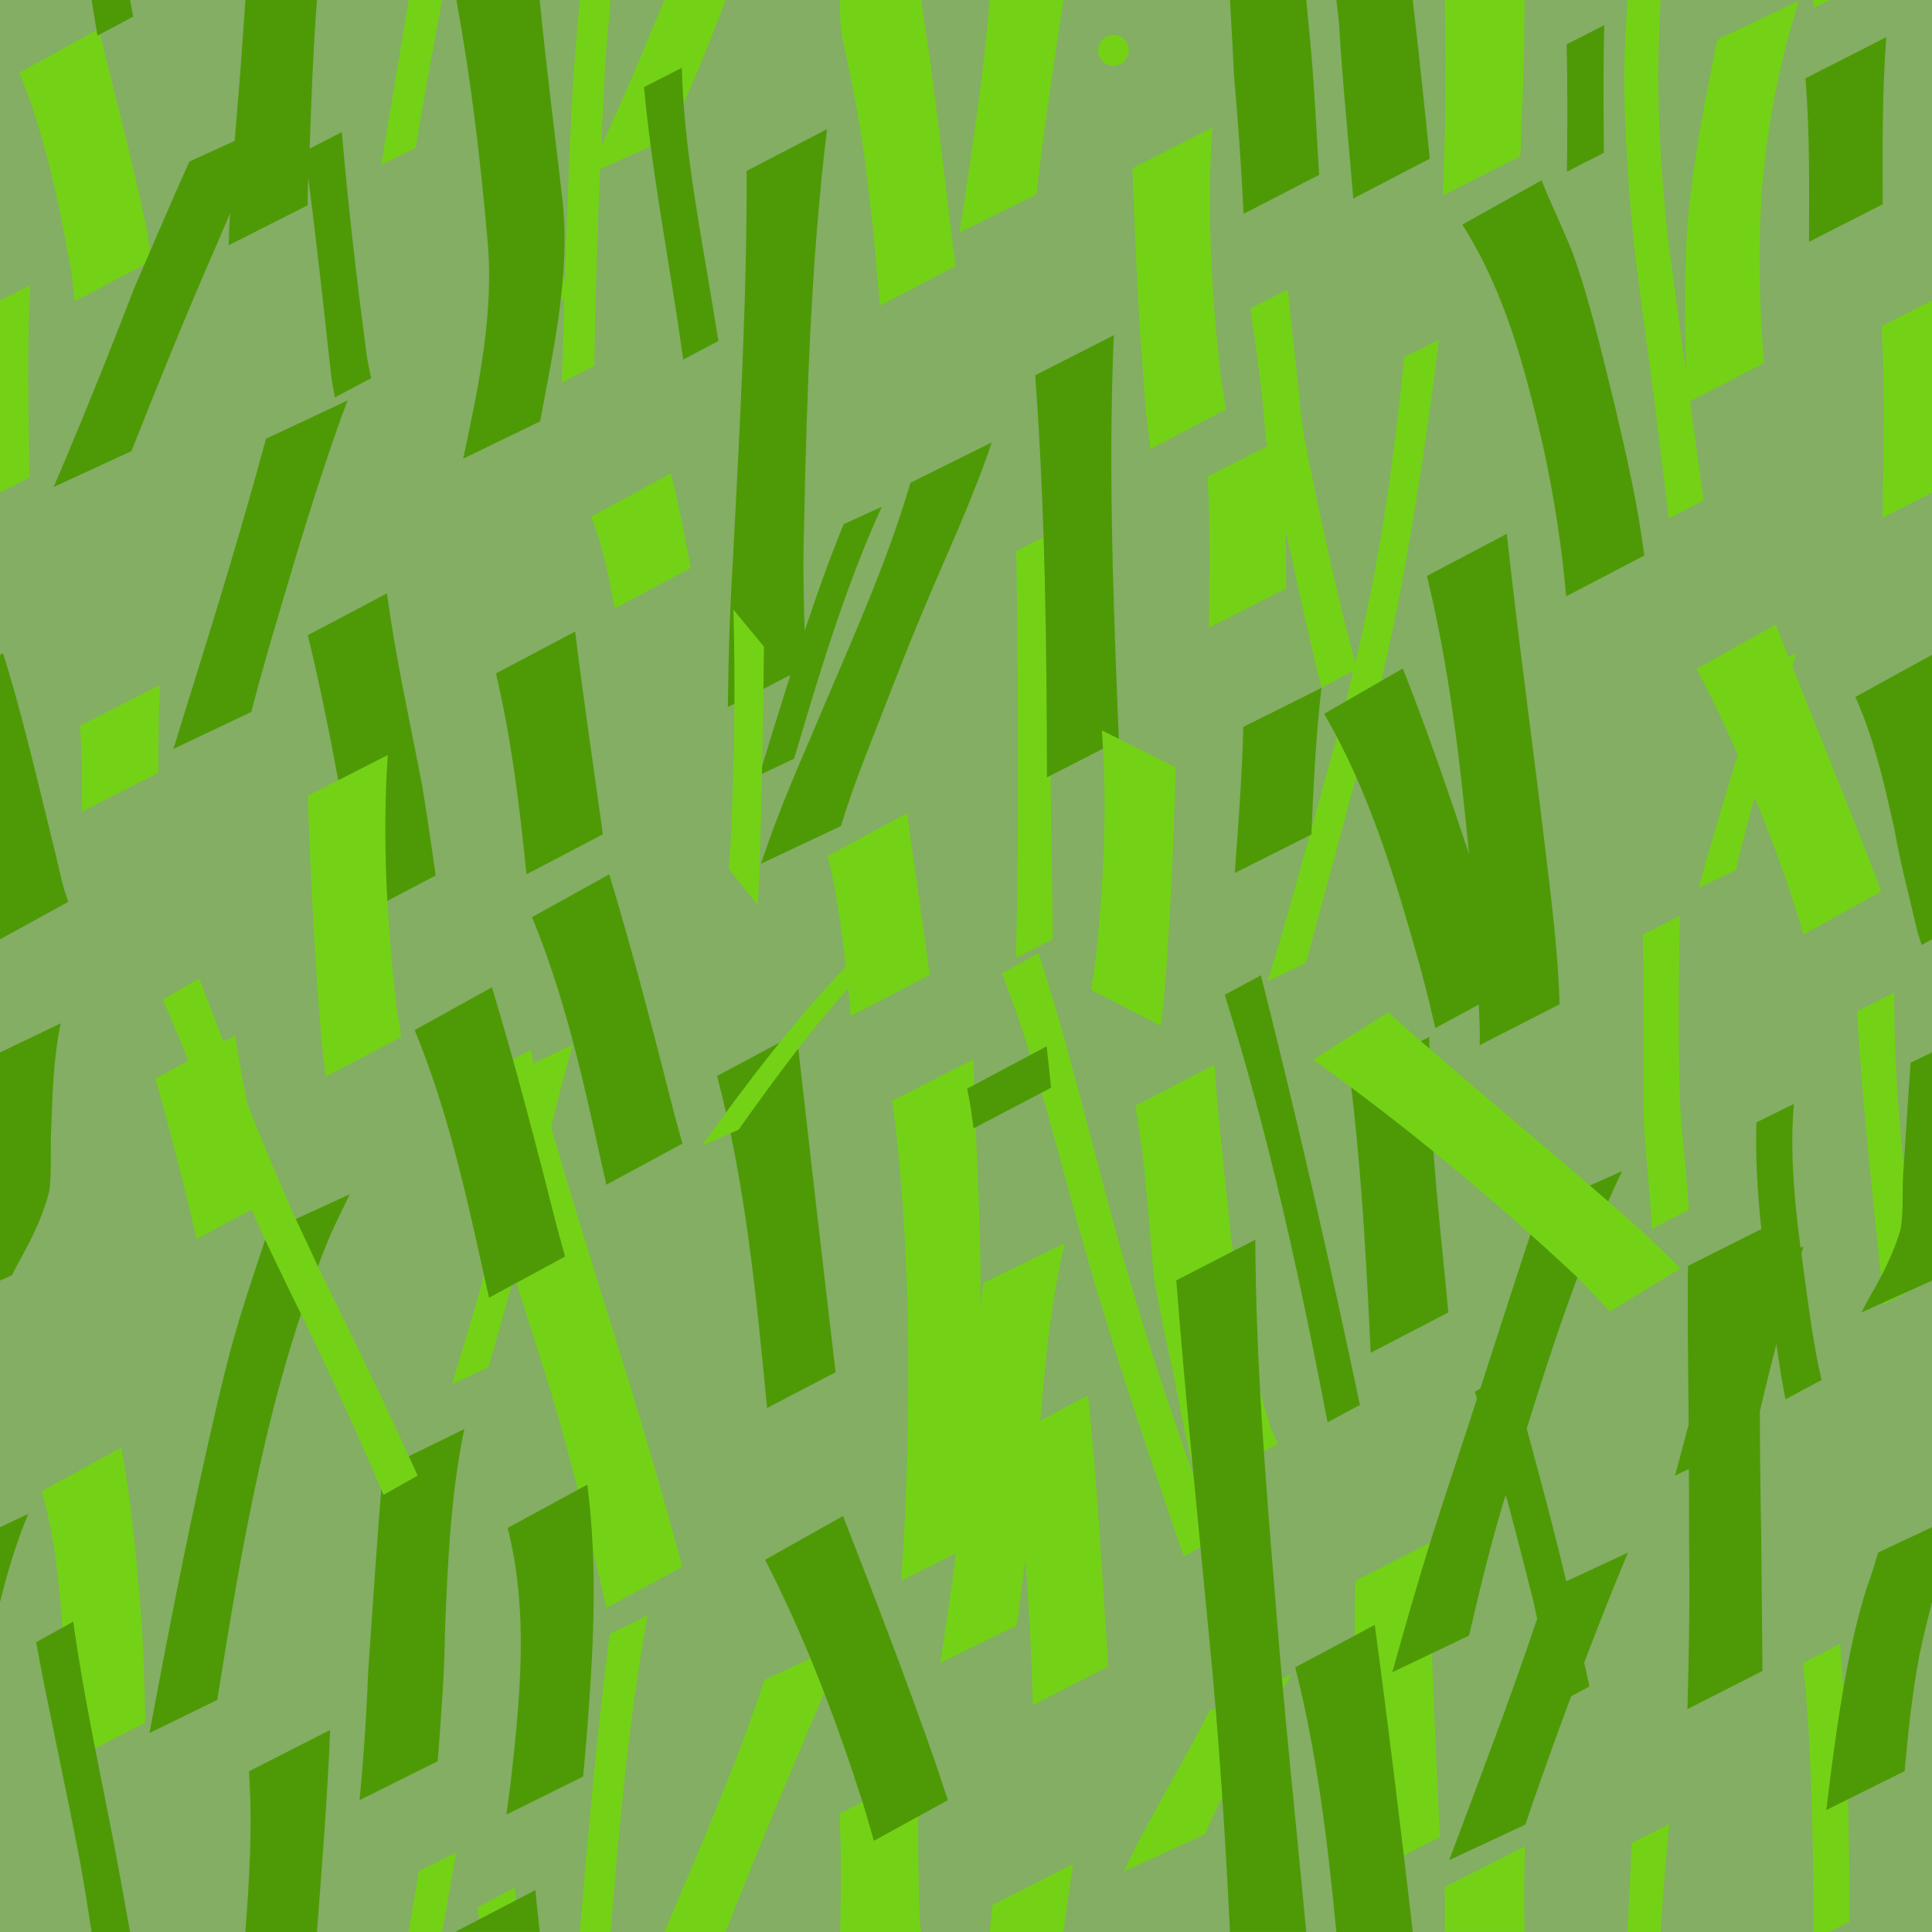
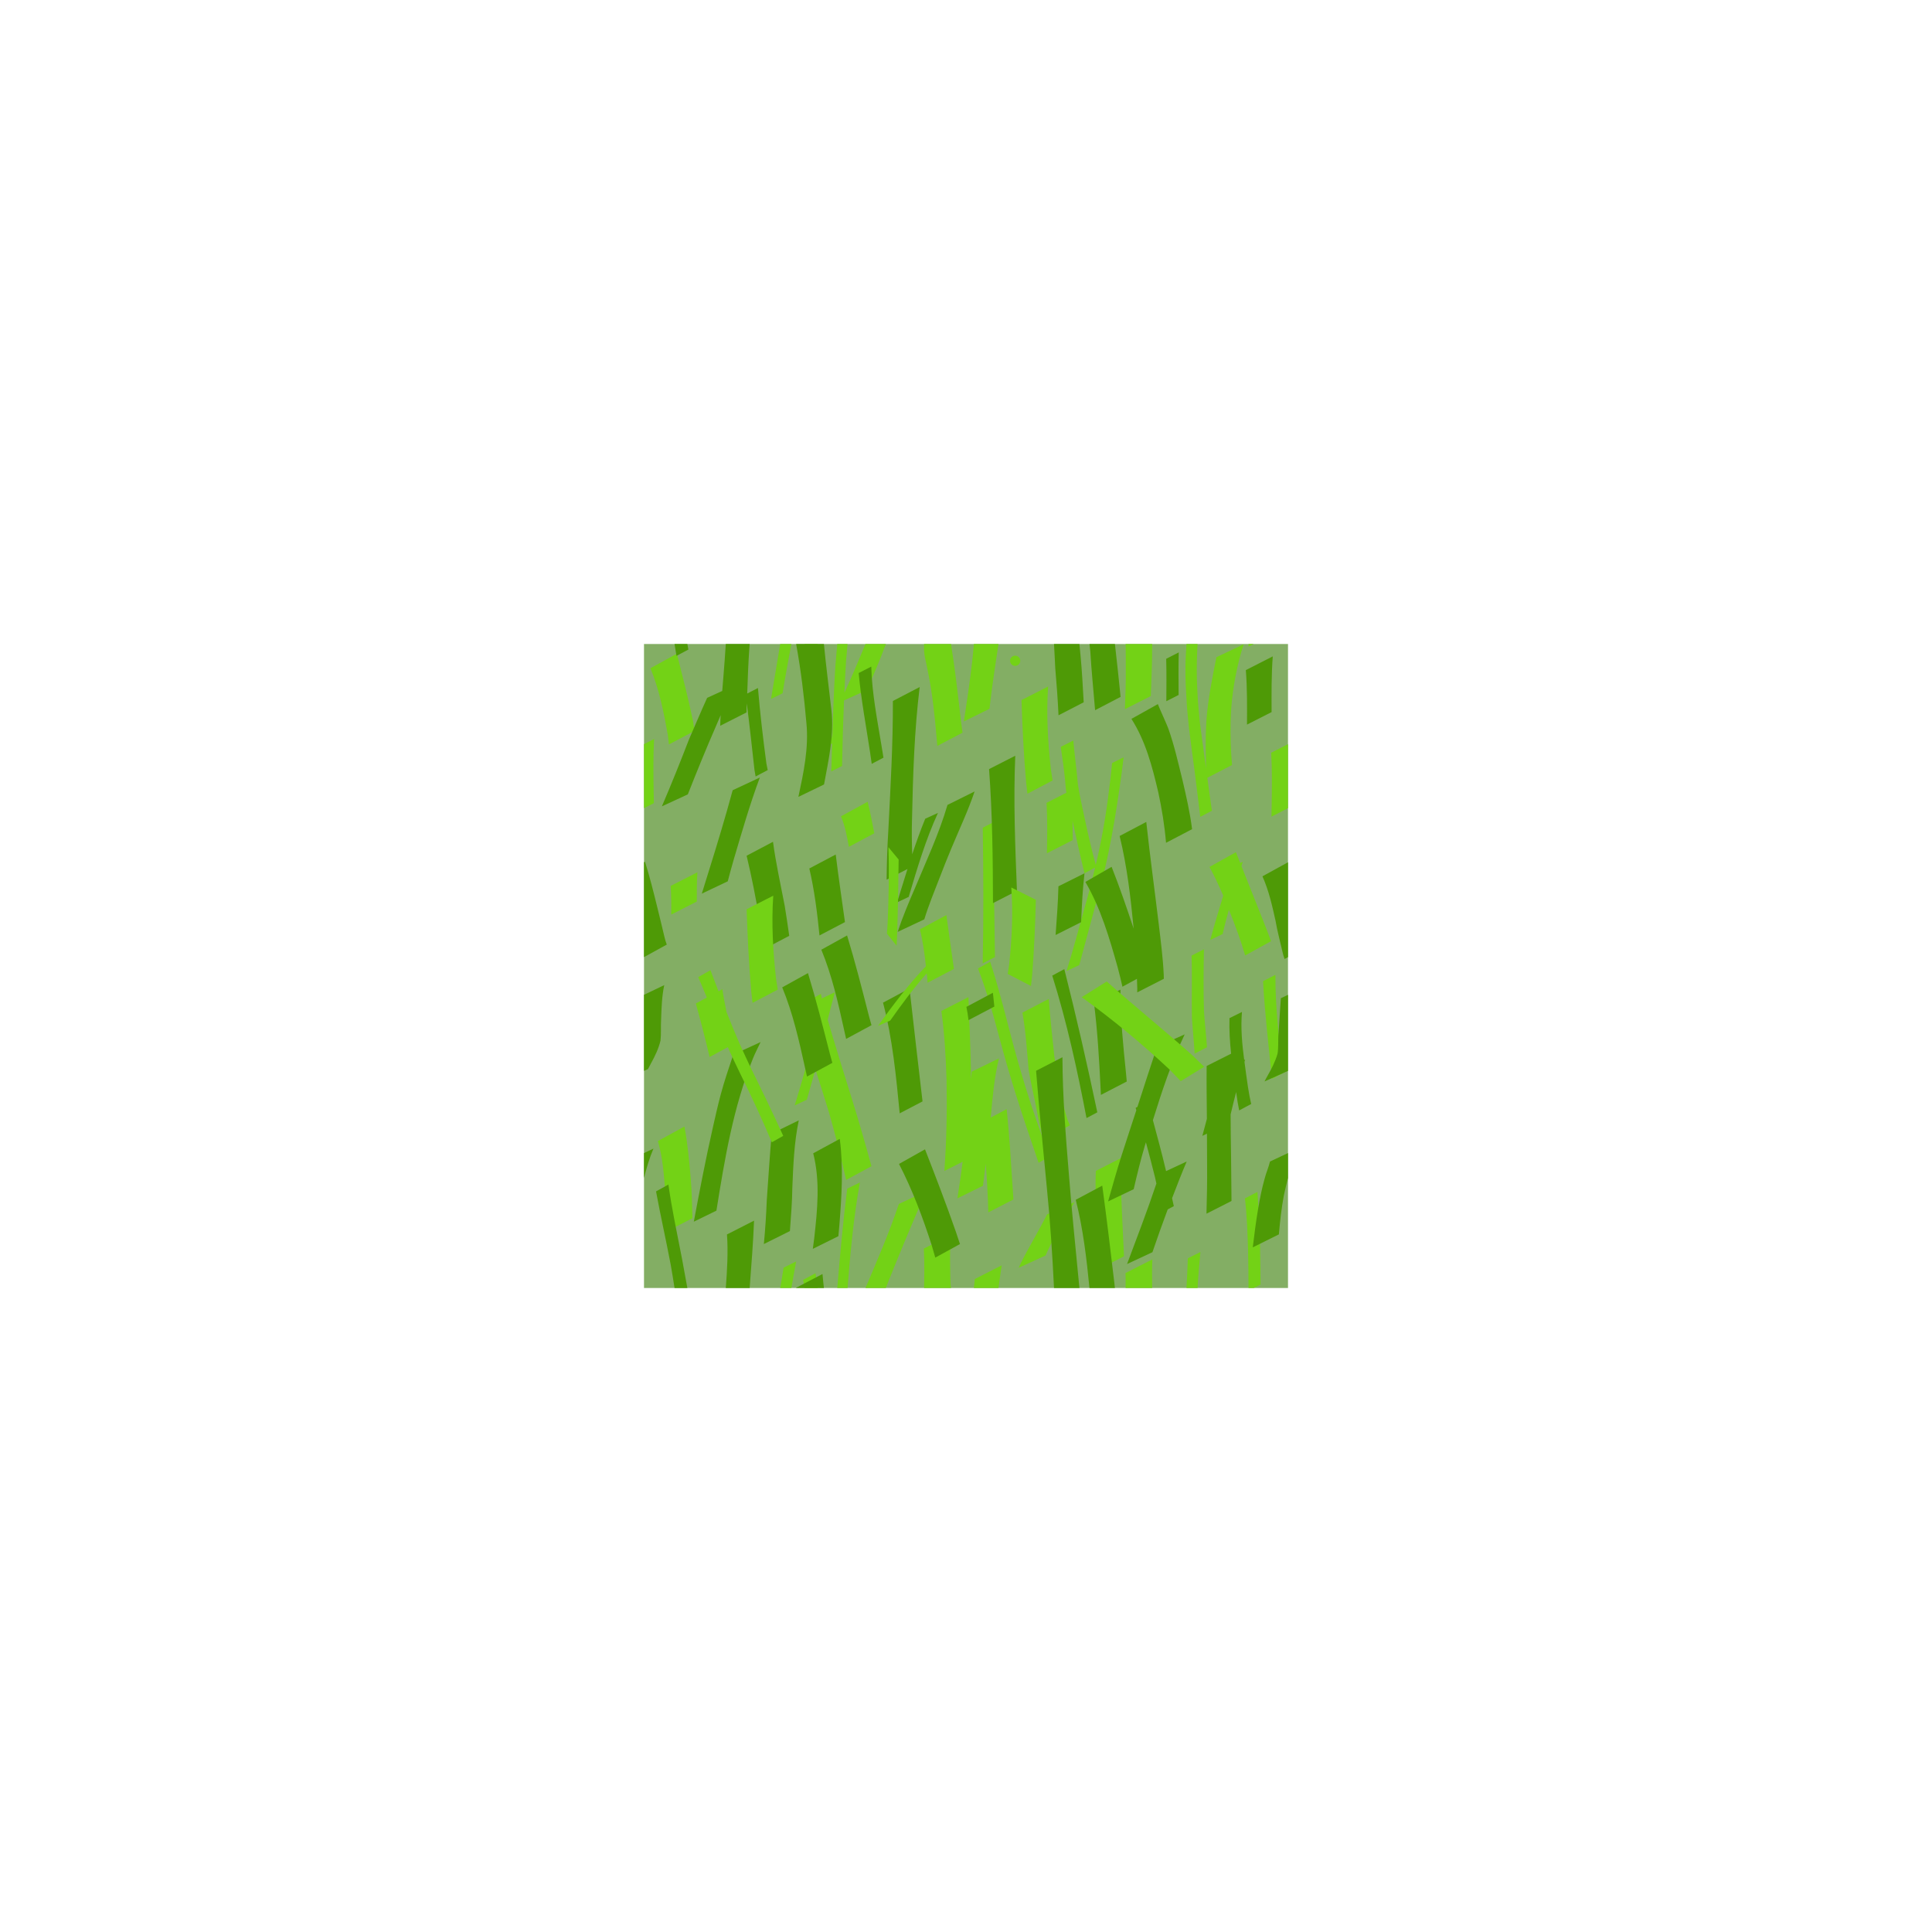
- <svg xmlns="http://www.w3.org/2000/svg" width="64" height="64" viewBox="0 0 64 64" version="1.1" id="svg8">
+ <svg xmlns="http://www.w3.org/2000/svg" width="192" height="192" viewBox="0 0 192 192" version="1.1" id="svg8">
  <defs id="defs2">
-     <linearGradient id="grassGradient" x1="0%" y1="0%" x2="0%" y2="100%">
+     <linearGradient id="grassGradient" x1="0" y1="0" x2="0" y2="1">
      <stop offset="0%" stop-color="#6fcf2d" id="stop2" />
      <stop offset="50%" stop-color="#8de24a" id="stop4" />
      <stop offset="100%" stop-color="#6fcf2d" id="stop6" />
    </linearGradient>
-     <radialGradient id="grassFade" cx="50%" cy="50%" r="75%">
+     <radialGradient id="grassFade" cx="0.5" cy="0.5" r="0.75">
      <stop offset="65%" stop-color="white" id="stop9" />
      <stop offset="100%" stop-color="black" id="stop11" />
    </radialGradient>
    <mask id="windMask">
      <rect x="0" y="0" width="67.733" height="67.733" fill="url(#grassFade)" id="rect14" />
    </mask>
  </defs>
-   <g id="layer1">
+   <g id="layer1" transform="translate(64,64)">
    <rect style="fill:#83ae64;fill-opacity:1;stroke:none;stroke-width:5" id="rect3971" width="64" height="64" x="0" y="0" />
-     <path style="fill:#73d216;stroke:none;stroke-width:5" d="M 17.043,62.531 15.812,63.189 c 0.053,0.269 0.093,0.541 0.145,0.811 h 1.299 c -0.069,-0.49 -0.15,-0.978 -0.213,-1.469 z" id="path5045" />
+     <path style="fill:#73d216;stroke:none;stroke-width:5" d="M 17.043,62.531 15.812,63.189 C 15.865,63.459 15.906,63.73 15.957,64 h 1.299 c -0.069,-0.49 -0.15,-0.978 -0.213,-1.469 z" id="path5045" />
    <path style="fill:#73d216;stroke:none;stroke-width:5" d="m 35.547,61.746 -2.674,1.363 c -0.018,0.298 -0.066,0.593 -0.09,0.891 h 2.443 c 0.112,-0.75 0.203,-1.504 0.32,-2.254 z" id="path5043" />
    <path style="fill:#73d216;stroke:none;stroke-width:5" d="m 15.119,61.361 -1.246,0.617 C 13.776,62.655 13.645,63.326 13.535,64 h 1.111 c 0.162,-0.879 0.3,-1.762 0.473,-2.639 z" id="path5041" />
    <path style="fill:#73d216;stroke:none;stroke-width:5" d="m 50.521,61.156 -2.67,1.359 c 0.025,0.494 0.004,0.99 0.01,1.484 h 2.641 c -0.008,-0.948 -0.026,-1.897 0.02,-2.844 z" id="path5039" />
    <path style="fill:#73d216;stroke:none;stroke-width:5" d="m 55.297,60.424 -1.252,0.625 C 54.017,62.033 53.966,63.016 53.91,64 h 1.102 c 0.067,-1.194 0.17,-2.387 0.285,-3.576 z" id="path5037" />
    <path style="fill:#73d216;stroke:none;stroke-width:5" d="m 30.465,58.73 -2.656,1.354 c 0.069,1.304 0.05,2.611 0.025,3.916 h 2.684 c -0.01,-0.087 -0.028,-0.158 -0.037,-0.252 -0.02,-0.194 -0.022,-0.389 -0.033,-0.584 -0.03,-1.478 -0.059,-2.957 0.018,-4.434 z" id="path5035" />
    <path style="fill:#73d216;stroke:none;stroke-width:5" d="m 42.785,55.465 -2.727,1.215 c -0.824,1.637 -1.781,3.2 -2.605,4.838 -0.074,0.158 -0.149,0.317 -0.223,0.475 l 2.684,-1.227 c 0.066,-0.151 0.133,-0.302 0.199,-0.453 0.793,-1.668 1.709,-3.272 2.672,-4.848 z" id="path5033" />
    <path style="fill:#73d216;stroke:none;stroke-width:5" d="m 60.961,54.451 -1.242,0.645 c 0.205,1.724 0.26,3.462 0.311,5.195 0.035,1.236 0.042,2.473 0.047,3.709 h 0.52 l 0.672,-0.344 c -0.011,-1.325 -0.018,-2.65 -0.049,-3.975 -0.057,-1.744 -0.134,-3.489 -0.258,-5.23 z" id="path5031" />
    <path style="fill:#73d216;stroke:none;stroke-width:5" d="m 28.027,54.391 -2.701,1.258 C 24.378,58.492 23.178,61.242 22.01,64 h 2.027 c 0.089,-0.239 0.189,-0.473 0.275,-0.713 1.19,-2.985 2.445,-5.945 3.715,-8.896 z" id="path5029" />
    <path style="fill:#73d216;stroke:none;stroke-width:5" d="m 21.455,53.514 -1.26,0.613 C 19.779,57.409 19.484,60.704 19.205,64 h 1.023 c 0.282,-3.51 0.598,-7.021 1.227,-10.486 z" id="path5027" />
    <path style="fill:#73d216;stroke:none;stroke-width:5" d="m 47.584,50.996 -2.682,1.367 c -0.109,2.222 0.128,4.444 0.24,6.662 0.083,2.113 0.048,1.083 0.104,3.086 l 2.455,-1.262 c -0.098,-1.986 -0.05,-0.963 -0.143,-3.068 -0.089,-2.257 -0.264,-4.536 0.025,-6.785 z" id="path5025" />
    <path style="fill:#73d216;stroke:none;stroke-width:5" d="m 4.018,47.953 -2.639,1.443 c 0.482,1.643 0.608,3.364 0.729,5.064 0.08,1.309 0.108,2.62 0.109,3.932 L 4.814,57.066 C 4.782,55.758 4.757,54.449 4.645,53.145 4.499,51.408 4.342,49.667 4.018,47.953 Z" id="path5023" />
    <path style="fill:#73d216;stroke:none;stroke-width:5" d="m 40.227,35.27 -2.619,1.363 c 0.338,1.895 0.446,3.817 0.621,5.73 0.069,0.366 0.134,0.734 0.207,1.1 1.002,4.983 -0.465,-2.461 0.52,2.498 0.185,0.93 0.353,1.851 0.604,2.766 0.067,0.179 0.134,0.356 0.201,0.535 l 2.566,-1.434 c -0.073,-0.165 -0.146,-0.331 -0.219,-0.496 C 41.441,45.292 41.104,43.148 40.785,41.031 40.595,39.111 40.36,37.194 40.227,35.27 Z" id="path5021" />
    <path style="fill:#73d216;stroke:none;stroke-width:5" d="m 32.242,35.094 -2.689,1.371 c 0.317,2.29 0.444,4.603 0.516,6.912 0.054,2.996 -0.002,6 -0.219,8.99 l 1.816,-0.916 c -0.151,1.216 -0.33,2.428 -0.521,3.639 l 2.541,-1.25 c 0.094,-0.73 0.185,-1.461 0.277,-2.191 0.1,1.205 0.16,2.414 0.215,3.619 l 0.037,1.219 2.498,-1.287 C 36.687,54.8 36.661,54.4 36.635,54 36.466,51.406 36.311,48.808 36.043,46.223 l -1.584,0.838 c 0.174,-1.971 0.347,-3.953 0.816,-5.881 l -2.701,1.318 c -0.025,0.255 -0.066,0.508 -0.1,0.762 4.9e-4,-0.374 0.01,-0.747 0.01,-1.121 -0.036,-2.351 -0.171,-4.696 -0.242,-7.045 z" id="path5019" />
    <path style="fill:#73d216;stroke:none;stroke-width:5" d="m 18.973,34.604 -1.258,0.6 c -0.007,0.029 -0.014,0.059 -0.021,0.088 -0.038,-0.173 -0.078,-0.346 -0.117,-0.52 l -2.586,1.412 c 0.495,1.429 0.977,2.862 1.453,4.297 -0.177,0.733 -0.342,1.468 -0.529,2.199 -0.3,1.063 -0.623,2.12 -0.941,3.178 l 1.211,-0.574 c 0.283,-1 0.572,-2 0.848,-3.002 0.458,1.413 0.913,2.826 1.342,4.248 0.644,2.226 1.197,4.474 1.711,6.732 l 2.521,-1.363 c -0.608,-2.22 -1.243,-4.433 -1.928,-6.631 -0.643,-2.057 -1.284,-4.115 -1.908,-6.178 -0.121,-0.398 -0.316,-1.085 -0.514,-1.752 0.229,-0.915 0.455,-1.829 0.717,-2.734 z" id="path5017" />
    <path style="fill:#73d216;stroke:none;stroke-width:5" d="m 62.75,32.879 -1.23,0.627 c 0.176,3.244 0.566,6.472 0.881,9.705 l 1.082,-0.564 C 63.138,39.401 62.728,36.147 62.75,32.879 Z" id="path5013" />
    <path style="fill:#73d216;stroke:none;stroke-width:5" d="m 34.402,31.574 -1.211,0.67 c 1.21,3.108 1.949,6.372 2.871,9.57 0.263,0.913 0.546,1.819 0.82,2.729 0.738,2.351 1.531,4.684 2.332,7.014 l 1.076,-0.596 c -0.839,-2.31 -1.668,-4.623 -2.391,-6.973 -0.268,-0.911 -0.55,-1.82 -0.807,-2.734 -0.906,-3.224 -1.644,-6.496 -2.691,-9.68 z" id="path5009" />
    <path style="fill:#73d216;stroke:none;stroke-width:5" d="m 55.646,30.338 -1.232,0.629 c 0.073,2.058 -0.005,4.116 0.037,6.174 0.074,1.19 0.204,2.376 0.271,3.566 l 1.227,-0.633 c -0.081,-1.184 -0.219,-2.364 -0.297,-3.549 -0.068,-2.061 -0.043,-4.126 -0.006,-6.188 z" id="path5007" />
    <path style="fill:#4e9a06;stroke:none;stroke-width:5" d="m 26.387,34.234 -2.633,1.408 c 0.948,3.596 1.3,7.31 1.656,11 l 2.27,-1.186 c -0.442,-3.74 -0.87,-7.481 -1.293,-11.223 z" id="path4935" />
    <path style="fill:#73d216;stroke:none;stroke-width:5" d="m 30.051,26.941 -2.635,1.414 c 0.304,1.204 0.467,2.436 0.6,3.67 -1.751,1.837 -3.284,3.87 -4.766,5.926 l 1.217,-0.527 c 1.139,-1.612 2.316,-3.207 3.627,-4.686 0.014,0.145 0.035,0.29 0.049,0.436 0.013,0.162 0.025,0.326 0.037,0.488 l 2.619,-1.369 -0.064,-0.477 c -0.224,-1.625 -0.47,-3.248 -0.684,-4.875 z" id="path5005" />
    <path style="fill:#73d216;stroke:none;stroke-width:5" d="m 5.307,22.689 -2.656,1.352 c 0.068,0.947 0.06,1.897 0.061,2.846 l 2.535,-1.291 c 5.299e-4,-0.969 -0.006,-1.938 0.061,-2.906 z" id="path5003" />
    <path style="fill:#73d216;stroke:none;stroke-width:5" d="m 58.824,20.689 -2.625,1.467 c 0.501,0.927 0.947,1.88 1.365,2.846 -0.44,1.468 -0.894,2.932 -1.291,4.412 l 1.236,-0.596 c 0.177,-0.813 0.401,-1.613 0.617,-2.416 0.318,0.804 0.639,1.606 0.926,2.422 0.251,0.702 0.478,1.414 0.691,2.129 l 2.574,-1.42 C 62.061,28.837 61.794,28.146 61.518,27.457 60.814,25.658 60.082,23.871 59.375,22.074 c 0.044,-0.144 0.087,-0.288 0.131,-0.432 l -0.254,0.121 c -0.14,-0.359 -0.292,-0.713 -0.428,-1.074 z" id="path5001" />
    <path style="fill:#73d216;stroke:none;stroke-width:5" d="m 34.707,17.721 -1.041,0.531 c 0.065,4.494 0.092,8.989 -0.008,13.482 l 1.219,-0.621 c -0.061,-4.464 -0.136,-8.928 -0.17,-13.393 z" id="path4999" />
    <path style="fill:#73d216;stroke:none;stroke-width:5" d="m 22.227,15.678 -2.652,1.445 c 0.412,0.967 0.592,2.009 0.787,3.035 L 22.885,18.812 c -0.202,-1.049 -0.396,-2.099 -0.658,-3.135 z" id="path4997" />
    <path style="fill:#73d216;stroke:none;stroke-width:5" d="m 64,9.953 -1.67,0.85 c 0.097,1.724 0.074,3.452 0.047,5.178 -0.017,0.814 -0.01,0.422 -0.021,1.174 L 64,16.316 Z" id="path4995" />
    <path style="fill:#73d216;stroke:none;stroke-width:5" d="m 42.666,9.586 -1.252,0.637 c 0.176,1.126 0.327,2.255 0.441,3.389 0.033,0.325 0.042,0.654 0.09,0.977 0.009,0.063 0.026,0.125 0.037,0.188 l -1.977,1.008 c 0.095,1.668 0.066,3.341 0.039,5.01 l 2.564,-1.307 c -0.011,-0.635 -0.016,-1.271 -0.02,-1.906 0.388,1.737 0.754,3.479 1.188,5.205 l 1.055,-0.57 c -0.305,1.287 -0.635,2.57 -1.002,3.842 -0.599,2.152 -1.169,4.312 -1.84,6.443 l 1.268,-0.594 c 0.579,-2.133 1.153,-4.267 1.729,-6.4 1.202,-4.156 1.899,-8.423 2.486,-12.701 0.064,-0.516 0.129,-1.031 0.193,-1.547 l -1.146,0.568 -0.162,1.529 c -0.201,1.617 -0.295,2.479 -0.564,4.129 -0.246,1.502 -0.549,2.993 -0.895,4.475 -0.611,-2.243 -1.091,-4.519 -1.561,-6.795 -0.07,-0.398 -0.155,-0.793 -0.211,-1.193 -0.045,-0.323 -0.063,-0.65 -0.096,-0.975 -0.116,-1.138 -0.268,-2.271 -0.365,-3.41 z" id="path4993" />
    <path style="fill:#73d216;stroke:none;stroke-width:5" d="M 1.004,9.441 0,9.953 v 6.363 l 0.98,-0.5 c -0.011,-0.739 -0.004,-0.355 -0.021,-1.152 -0.028,-1.741 -0.05,-3.483 0.045,-5.223 z" id="path4991" />
    <path style="fill:#73d216;stroke:none;stroke-width:5" d="m 40.16,4.225 -2.646,1.348 c 0.091,2.732 0.224,5.462 0.461,8.186 l 0.129,1.119 2.504,-1.318 C 40.551,13.197 40.494,12.835 40.438,12.473 40.134,9.734 39.973,6.978 40.16,4.225 Z" id="path4989" />
    <path style="fill:#73d216;stroke:none;stroke-width:5" d="M 36.885,1.158 A 0.508,0.508 0 0 0 36.377,1.666 0.508,0.508 0 0 0 36.885,2.174 0.508,0.508 0 0 0 37.393,1.666 0.508,0.508 0 0 0 36.885,1.158 Z" id="path4987" />
    <path style="fill:#73d216;stroke:none;stroke-width:5" d="M 3.268,0.961 0.641,2.408 c 0.87,2.118 1.327,4.386 1.727,6.633 0.036,0.312 0.073,0.625 0.109,0.938 L 5.01,8.646 C 4.967,8.331 4.924,8.015 4.881,7.699 4.412,5.438 3.827,3.201 3.268,0.961 Z" id="path4985" />
    <path style="fill:#73d216;stroke:none;stroke-width:5" d="m 60.076,0 c 3.32e-4,0.088 0.004,0.176 0.004,0.264 L 60.596,0 Z" id="path4983" />
    <path style="fill:#73d216;stroke:none;stroke-width:5" d="m 53.91,0 c -0.042,0.738 -0.093,1.475 -0.102,2.213 -0.018,1.559 0.062,2.472 0.15,4.043 0.07,0.725 0.127,1.452 0.209,2.176 0.076,0.672 0.451,3.421 0.541,4.111 0.202,1.544 0.379,3.09 0.572,4.635 L 56.438,16.568 C 56.277,15.478 56.132,14.387 55.984,13.295 L 58.438,12.025 C 58.313,10.601 58.267,9.172 58.297,7.742 58.32,7.265 58.327,6.785 58.365,6.309 58.534,4.183 58.947,2.064 59.586,0.031 L 56.885,1.312 c -0.409,2.058 -0.829,4.127 -0.99,6.223 -0.037,0.482 -0.043,0.966 -0.064,1.449 -0.024,1.139 4.68e-4,2.278 0.031,3.416 -0.02,-0.144 -0.041,-0.288 -0.061,-0.432 C 55.738,11.509 55.299,8.303 55.25,7.867 55.169,7.144 55.116,6.418 55.049,5.693 55.015,4.994 54.966,4.295 54.947,3.596 54.914,2.396 54.944,1.198 55.012,0 Z" id="path4981" />
    <path style="fill:#73d216;stroke:none;stroke-width:5" d="m 47.861,0 c 0.011,0.861 0.033,1.723 0.018,2.584 0.014,1.297 -0.039,2.595 -0.088,3.891 L 50.367,5.172 C 50.404,3.865 50.48,2.559 50.494,1.252 50.487,0.835 50.505,0.417 50.502,0 Z" id="path4979" />
    <path style="fill:#73d216;stroke:none;stroke-width:5" d="M 32.783,0 C 32.602,2.232 32.277,4.449 31.943,6.662 31.891,7.007 31.838,7.352 31.785,7.697 L 34.336,6.439 C 34.375,6.102 34.415,5.766 34.453,5.428 34.679,3.614 34.956,1.807 35.227,0 Z" id="path4977" />
    <path style="fill:#73d216;stroke:none;stroke-width:5" d="m 27.834,0 c -0.003,0.167 -0.004,0.333 -0.008,0.5 0.017,0.2 0.02,0.4 0.051,0.598 0.045,0.29 0.119,0.576 0.178,0.863 0.199,0.978 0.316,1.519 0.477,2.547 0.199,1.27 0.249,1.852 0.391,3.121 0.158,1.745 0.084,0.913 0.229,2.496 L 31.654,8.814 C 31.449,7.262 31.551,8.079 31.352,6.355 31.166,4.814 30.991,3.271 30.771,1.734 30.676,1.068 30.59,0.599 30.518,0 Z" id="path4975" />
    <path style="fill:#73d216;stroke:none;stroke-width:5" d="m 15.957,0 c 0.583,3.078 1.068,6.174 1.5,9.277 0.055,0.389 0.109,0.779 0.164,1.168 l 1.074,-0.568 c -0.028,0.93 -0.058,1.859 -0.084,2.789 l 1.074,-0.545 c 0.037,-2.172 0.101,-4.343 0.191,-6.514 L 22.113,4.594 C 22.829,3.094 23.456,1.556 24.037,0 H 22.01 C 21.948,0.145 21.887,0.29 21.826,0.436 21.216,1.915 20.595,3.388 19.918,4.838 19.967,3.783 20.005,2.727 20.082,1.674 20.125,1.116 20.184,0.558 20.229,0 h -1.023 c -0.062,0.736 -0.13,1.471 -0.191,2.207 -0.146,2.394 -0.229,4.791 -0.303,7.188 C 18.671,9.155 18.63,8.917 18.59,8.678 18.132,5.787 17.661,2.898 17.256,0 Z" id="path4973" />
    <path style="fill:#73d216;stroke:none;stroke-width:5" d="M 13.535,0 C 13.237,1.821 12.929,3.64 12.625,5.459 L 13.771,4.898 C 14.033,3.261 14.345,1.631 14.646,0 Z" id="path3647" />
    <path style="fill:#4e9a06;stroke:none;stroke-width:5" d="m 17.738,62.611 -2.623,1.365 c 0.001,0.008 0.003,0.016 0.004,0.023 h 2.76 c -0.044,-0.463 -0.107,-0.925 -0.141,-1.389 z" id="path4969" />
    <path style="fill:#4e9a06;stroke:none;stroke-width:5" d="M 10.936,57.307 8.246,58.678 C 8.372,60.452 8.261,62.227 8.129,64 H 10.5 c 0.165,-2.23 0.351,-4.459 0.436,-6.693 z" id="path4967" />
    <path style="fill:#4e9a06;stroke:none;stroke-width:5" d="m 45.541,53.826 -2.635,1.408 c 0.729,2.873 1.077,5.82 1.363,8.766 h 2.529 c -0.019,-0.162 -0.033,-0.324 -0.053,-0.486 -0.376,-3.233 -0.769,-6.462 -1.205,-9.688 z" id="path4965" />
    <path style="fill:#4e9a06;stroke:none;stroke-width:5" d="m 2.426,53.721 -1.23,0.678 c 0.449,2.434 0.997,4.849 1.457,7.281 C 2.794,62.451 2.912,63.226 3.035,64 H 4.309 C 4.131,63.027 3.96,62.052 3.775,61.08 3.303,58.631 2.77,56.192 2.426,53.721 Z" id="path4963" />
    <path style="fill:#4e9a06;stroke:none;stroke-width:5" d="m 64,50.59 -1.789,0.84 c -0.042,0.148 -0.081,0.296 -0.127,0.443 -0.26,0.823 -0.173,0.432 -0.424,1.324 -0.266,0.945 -0.448,1.897 -0.617,2.863 -0.221,1.294 -0.39,2.597 -0.543,3.9 l 2.594,-1.289 c 0.112,-1.288 0.251,-2.574 0.49,-3.846 0.122,-0.59 0.269,-1.173 0.416,-1.756 z" id="path4961" />
    <path style="fill:#4e9a06;stroke:none;stroke-width:5" d="m 27.926,50.219 -2.584,1.451 c 1.338,2.586 2.36,5.319 3.252,8.086 l 0.354,1.223 2.453,-1.346 C 31.267,59.232 31.133,58.831 31,58.43 30.038,55.67 28.989,52.941 27.926,50.219 Z" id="path4959" />
    <path style="fill:#4e9a06;stroke:none;stroke-width:5" d="M 0.938,50.148 0,50.59 v 2.48 C 0.251,52.078 0.537,51.096 0.938,50.148 Z" id="path4957" />
    <path style="fill:#4e9a06;stroke:none;stroke-width:5" d="m 19.455,49.18 -2.639,1.434 c 0.705,2.767 0.416,5.627 0.102,8.426 -0.047,0.357 -0.093,0.713 -0.141,1.07 l 2.541,-1.26 c 0.031,-0.35 0.063,-0.7 0.094,-1.051 0.228,-2.869 0.418,-5.751 0.043,-8.619 z" id="path4955" />
    <path style="fill:#4e9a06;stroke:none;stroke-width:5" d="m 15.381,47.34 -2.695,1.318 c -0.187,2.203 -0.329,4.411 -0.484,6.617 -0.057,1.456 -0.152,2.907 -0.291,4.357 L 14.5,58.342 c 0.106,-1.447 0.226,-2.892 0.242,-4.344 0.091,-2.226 0.183,-4.472 0.639,-6.658 z" id="path4953" />
    <path style="fill:#4e9a06;stroke:none;stroke-width:5" d="m 58.475,43.76 c 0.006,0.046 0.012,0.091 0.018,0.137 l -0.029,0.014 c 0.004,-0.05 0.007,-0.1 0.012,-0.15 z" id="path4951" />
    <path style="fill:#4e9a06;stroke:none;stroke-width:5" d="m 41.584,41.066 -2.619,1.348 c 0.304,3.886 0.705,7.765 1.072,11.646 0.332,3.306 0.546,6.621 0.709,9.939 h 2.525 C 42.927,60.304 42.526,56.614 42.242,52.912 41.915,48.971 41.6,45.023 41.584,41.066 Z" id="path4949" />
    <path style="fill:#4e9a06;stroke:none;stroke-width:5" d="m 11.586,39.561 -2.715,1.246 c -0.433,1.3 -0.9,2.663 -1.25,3.977 -0.288,1.082 -0.532,2.176 -0.779,3.268 -0.703,3.105 -1.305,6.229 -1.891,9.357 L 7.197,56.312 c 0.817,-5.119 1.681,-10.313 3.639,-15.143 0.222,-0.549 0.5,-1.073 0.75,-1.609 z" id="path4947" />
    <path style="fill:#4e9a06;stroke:none;stroke-width:5" d="m 53.734,38.795 -2.746,1.229 C 50.318,42.009 49.684,44.007 49.037,46 l -0.18,0.1 c 0.026,0.078 0.045,0.158 0.07,0.236 -0.495,1.528 -1.007,3.05 -1.494,4.58 -0.466,1.484 -0.893,2.98 -1.311,4.479 l 2.543,-1.215 c 0.339,-1.468 0.694,-2.931 1.125,-4.375 0.029,-0.095 0.061,-0.189 0.09,-0.283 0.315,1.153 0.609,2.31 0.902,3.467 0.098,0.429 0.084,0.395 0.139,0.633 -0.902,2.691 -1.921,5.341 -2.916,7.998 l 2.523,-1.178 c 0.485,-1.424 0.992,-2.842 1.518,-4.252 l 0.607,-0.324 c -0.111,-0.517 -0.122,-0.548 -0.174,-0.791 0.468,-1.221 0.941,-2.441 1.453,-3.645 l -2.049,0.953 c -0.398,-1.696 -0.855,-3.377 -1.309,-5.059 0.902,-2.9 1.858,-5.787 3.158,-8.529 z" id="path4945" />
    <path style="fill:#4e9a06;stroke:none;stroke-width:5" d="m 59.426,36.566 -1.242,0.615 c -0.038,1.182 0.039,2.359 0.162,3.533 l -2.43,1.221 c -0.021,1.752 0.01,3.504 0.023,5.256 -0.152,0.564 -0.302,1.128 -0.451,1.691 l 0.457,-0.219 c 0.011,1.09 0.004,2.181 0.016,3.271 0.016,1.561 -0.023,3.122 -0.062,4.682 l 2.486,-1.264 c -0.015,-1.545 -0.032,-3.09 -0.045,-4.635 -0.025,-1.322 -0.039,-2.647 -0.043,-3.971 0.178,-0.741 0.356,-1.483 0.549,-2.221 0.006,0.043 0.012,0.087 0.018,0.131 0.184,1.209 0.086,0.644 0.283,1.697 l 1.195,-0.639 c -0.222,-1.035 -0.112,-0.48 -0.318,-1.672 -0.126,-0.833 -0.237,-1.673 -0.35,-2.512 0.023,-0.08 0.043,-0.16 0.066,-0.24 l -0.094,0.045 c -0.207,-1.586 -0.358,-3.175 -0.221,-4.771 z" id="path4943" />
    <path style="fill:#4e9a06;stroke:none;stroke-width:5" d="m 64,34.863 -0.709,0.34 c -0.075,1.138 -0.161,2.277 -0.225,3.416 -0.078,0.702 0.012,1.42 -0.109,2.115 -0.222,0.758 -0.582,1.47 -0.977,2.152 -0.223,0.403 -0.119,0.206 -0.312,0.588 L 64,42.422 Z" id="path4941" />
    <path style="fill:#4e9a06;stroke:none;stroke-width:5" d="M 34.672,34.66 32.039,36.062 c 0.154,0.827 0.083,0.388 0.211,1.318 l 2.568,-1.348 c -0.101,-0.96 -0.05,-0.503 -0.146,-1.373 z" id="path4939" />
    <path style="fill:#4e9a06;stroke:none;stroke-width:5" d="m 47.348,34.35 -2.629,1.328 c 0.35,2.77 0.511,5.561 0.65,8.348 0.012,0.262 0.025,0.523 0.037,0.785 l 2.57,-1.332 c -0.024,-0.257 -0.047,-0.513 -0.07,-0.77 -0.28,-2.777 -0.576,-5.565 -0.559,-8.359 z" id="path4937" />
    <path style="fill:#4e9a06;stroke:none;stroke-width:5" d="M 2.012,33.9 0,34.863 v 7.559 l 0.395,-0.178 c 0.187,-0.366 0.087,-0.178 0.301,-0.57 0.392,-0.714 0.759,-1.465 0.945,-2.26 0.078,-0.704 0.015,-1.414 0.059,-2.121 0.043,-1.134 0.075,-2.28 0.312,-3.393 z" id="path4933" />
    <path style="fill:#4e9a06;stroke:none;stroke-width:5" d="m 16.295,32.705 -2.559,1.418 c 1.053,2.55 1.666,5.251 2.256,7.938 0.069,0.308 0.138,0.617 0.207,0.926 L 18.719,41.625 c -0.082,-0.3 -0.166,-0.6 -0.248,-0.9 -0.684,-2.684 -1.371,-5.369 -2.176,-8.02 z" id="path4931" />
    <path style="fill:#4e9a06;stroke:none;stroke-width:5" d="m 41.77,32.309 -1.199,0.646 c 1.458,4.638 2.492,9.388 3.406,14.158 l 1.072,-0.572 C 44.047,41.776 42.962,37.03 41.77,32.309 Z" id="path4929" />
    <path style="fill:#4e9a06;stroke:none;stroke-width:5" d="m 43.777,22.785 -2.592,1.295 c -0.039,1.616 -0.163,3.229 -0.281,4.84 l 2.537,-1.275 c 0.071,-1.622 0.144,-3.246 0.336,-4.859 z" id="path4927" />
    <path style="fill:#4e9a06;stroke:none;stroke-width:5" d="m 64,21.691 -2.539,1.396 c 0.631,1.409 0.968,2.918 1.301,4.418 0.172,1.007 0.438,1.993 0.666,2.988 0.141,0.568 0.065,0.296 0.229,0.812 L 64,31.117 Z" id="path4925" />
    <path style="fill:#4e9a06;stroke:none;stroke-width:5" d="M 0.1,21.637 0,21.691 v 9.426 L 2.264,29.873 C 2.095,29.385 2.175,29.644 2.029,29.096 1.805,28.104 1.548,27.12 1.312,26.131 0.94,24.623 0.565,23.119 0.1,21.637 Z" id="path4923" />
    <path style="fill:#4e9a06;stroke:none;stroke-width:5" d="m 19.053,20.92 -2.623,1.387 c 0.512,2.189 0.787,4.422 1.01,6.656 l 2.531,-1.326 c -0.308,-2.238 -0.645,-4.474 -0.918,-6.717 z" id="path4921" />
    <path style="fill:#4e9a06;stroke:none;stroke-width:5" d="m 12.82,19.656 -2.623,1.385 c 0.505,2.09 0.912,4.198 1.275,6.316 0.187,0.987 0.306,1.983 0.42,2.98 l 2.541,-1.336 c -0.142,-0.995 -0.283,-1.989 -0.449,-2.98 -0.403,-2.119 -0.881,-4.227 -1.164,-6.365 z" id="path4919" />
    <path style="fill:#4e9a06;stroke:none;stroke-width:5" d="m 32.855,14.654 -2.695,1.338 c -0.841,2.87 -2.118,5.594 -3.268,8.35 -0.608,1.406 -1.203,2.815 -1.684,4.27 l 2.648,-1.248 c 0.434,-1.423 1.004,-2.793 1.541,-4.18 0.513,-1.316 0.599,-1.556 1.168,-2.922 0.776,-1.863 1.646,-3.692 2.289,-5.607 z" id="path4917" />
    <path style="fill:#4e9a06;stroke:none;stroke-width:5" d="m 49.914,17.684 -2.646,1.395 c 0.739,3.022 1.097,6.118 1.395,9.211 -0.686,-2.065 -1.394,-4.123 -2.193,-6.146 l -2.607,1.502 c 1.527,2.613 2.385,5.557 3.201,8.453 0.358,1.393 0.198,0.738 0.482,1.959 l 1.443,-0.783 c 0.009,0.311 0.027,0.621 0.031,0.932 -2.9e-4,0.138 -0.002,0.276 -0.002,0.414 l 2.645,-1.352 c -0.005,-0.137 -0.009,-0.275 -0.014,-0.412 -0.073,-1.659 -0.292,-3.305 -0.486,-4.953 -0.409,-3.407 -0.878,-6.808 -1.248,-10.219 z" id="path4915" />
    <path style="fill:#4e9a06;stroke:none;stroke-width:5" d="M 11.514,13.266 8.812,14.533 c -0.738,2.718 -1.551,5.414 -2.393,8.102 -0.478,1.532 -0.253,0.807 -0.674,2.174 l 2.578,-1.225 c 0.356,-1.335 0.163,-0.627 0.584,-2.127 0.811,-2.747 1.605,-5.507 2.605,-8.191 z" id="path4913" />
    <path style="fill:#4e9a06;stroke:none;stroke-width:5" d="m 36.896,11.105 -2.604,1.326 c 0.329,4.432 0.38,8.878 0.389,13.32 L 37.064,24.531 C 36.885,20.06 36.705,15.579 36.896,11.105 Z" id="path4911" />
    <path style="fill:#4e9a06;stroke:none;stroke-width:5" d="m 51.066,5.973 -2.625,1.467 c 1.417,2.232 2.066,4.734 2.664,7.279 0.362,1.662 0.631,3.343 0.775,5.037 l 2.588,-1.354 c -0.211,-1.678 -0.591,-3.325 -0.977,-4.971 -0.416,-1.672 -0.798,-3.376 -1.375,-5.002 C 51.995,8.086 51.452,6.89 51.275,6.479 51.203,6.311 51.136,6.141 51.066,5.973 Z" id="path4909" />
    <path style="fill:#4e9a06;stroke:none;stroke-width:5" d="m 27.398,4.277 -2.664,1.385 c 0.012,4.323 -0.238,8.646 -0.459,12.963 -0.099,1.597 -0.147,3.197 -0.164,4.797 l 2.072,-1.061 c -0.35,1.104 -0.693,2.212 -1.031,3.318 l 1.154,-0.547 c 0.839,-2.823 1.679,-5.663 2.906,-8.346 l -1.264,0.578 c -0.477,1.161 -0.895,2.344 -1.293,3.535 -0.038,-1.156 -0.058,-2.312 -0.02,-3.469 0.094,-4.391 0.229,-8.791 0.762,-13.154 z" id="path4907" />
    <path style="fill:#4e9a06;stroke:none;stroke-width:5" d="m 22.586,2.246 -1.252,0.639 c 0.244,2.657 0.74,5.283 1.139,7.92 0.053,0.369 0.106,0.738 0.158,1.107 l 1.166,-0.617 c -0.059,-0.366 -0.119,-0.732 -0.178,-1.098 -0.432,-2.635 -0.962,-5.275 -1.033,-7.951 z" id="path4905" />
    <path style="fill:#4e9a06;stroke:none;stroke-width:5" d="M 62.486,1.23 59.809,2.594 c 0.144,1.801 0.123,3.611 0.117,5.416 l 2.443,-1.244 c -0.006,-1.845 -0.023,-3.694 0.117,-5.535 z" id="path4903" />
    <path style="fill:#4e9a06;stroke:none;stroke-width:5" d="M 53.143,0.834 51.896,1.469 c 0.036,1.405 0.024,2.812 0.012,4.217 L 53.131,5.062 c -0.013,-1.409 -0.024,-2.82 0.012,-4.229 z" id="path4901" />
    <path style="fill:#4e9a06;stroke:none;stroke-width:5" d="m 44.27,0 c 0.025,0.255 0.062,0.509 0.086,0.764 0.114,1.941 0.315,3.875 0.473,5.813 L 47.363,5.256 C 47.186,3.503 47.003,1.75 46.799,0 Z" id="path4899" />
    <path style="fill:#4e9a06;stroke:none;stroke-width:5" d="m 40.746,0 c 0.04,0.813 0.095,1.626 0.127,2.439 0.136,1.547 0.249,3.093 0.322,4.645 L 43.697,5.793 C 43.605,4.241 43.532,2.688 43.381,1.141 43.347,0.76 43.307,0.38 43.271,0 Z" id="path4897" />
    <path style="fill:#4e9a06;stroke:none;stroke-width:5" d="m 15.119,0 c 0.476,2.601 0.791,5.225 1.021,7.857 0.246,2.48 -0.283,4.925 -0.797,7.336 l 2.549,-1.234 C 18.341,11.521 18.909,9.051 18.625,6.559 18.377,4.372 18.089,2.19 17.879,0 Z" id="path4895" />
    <path style="fill:#4e9a06;stroke:none;stroke-width:5" d="M 8.129,0 C 8.088,0.544 8.057,1.088 8.016,1.631 7.944,2.643 7.856,3.655 7.775,4.666 l -1.5,0.686 C 5.655,6.712 5.079,8.093 4.479,9.463 3.617,11.702 2.722,13.927 1.777,16.133 l 2.578,-1.189 C 5.241,12.7 6.147,10.465 7.113,8.254 7.283,7.859 7.455,7.463 7.623,7.066 7.616,7.215 7.6,7.363 7.594,7.512 7.588,7.716 7.582,7.921 7.576,8.125 L 10.189,6.801 c 0.003,-0.202 0.007,-0.403 0.01,-0.605 0.003,-0.099 0.011,-0.198 0.014,-0.297 0.284,2.198 0.521,4.401 0.764,6.604 0.038,0.221 0.077,0.443 0.115,0.664 l 1.203,-0.639 c -0.043,-0.216 -0.088,-0.433 -0.131,-0.648 C 11.83,9.384 11.537,6.882 11.324,4.373 l -1.066,0.551 c 0.051,-1.508 0.105,-3.017 0.213,-4.521 C 10.48,0.268 10.49,0.134 10.5,0 Z" id="path4893" />
    <path style="fill:#4e9a06;stroke:none;stroke-width:5" d="m 3.035,0 c 0.062,0.394 0.131,0.786 0.193,1.18 L 4.41,0.553 C 4.376,0.369 4.342,0.184 4.309,0 Z" id="path4866" />
    <path style="fill:#4e9a06;stroke:none;stroke-width:5" d="m 20.182,28.963 -2.559,1.418 c 1.053,2.55 1.666,5.251 2.256,7.938 0.069,0.308 0.138,0.617 0.207,0.926 l 2.52,-1.361 c -0.082,-0.3 -0.166,-0.6 -0.248,-0.9 -0.684,-2.684 -1.371,-5.369 -2.176,-8.02 z" id="path5047" />
    <path style="fill:#73d216;stroke:none;stroke-width:5" d="m 12.844,25.012 -2.646,1.348 c 0.091,2.732 0.224,5.462 0.461,8.186 l 0.129,1.119 2.504,-1.318 c -0.057,-0.362 -0.113,-0.724 -0.17,-1.086 -0.304,-2.738 -0.465,-5.494 -0.277,-8.248 z" id="path5049" />
    <path style="fill:#73d216;stroke:none;stroke-width:5" d="m 45.986,33.537 -2.488,1.562 c 3.077,2.204 5.983,4.625 8.748,7.207 0.364,0.379 0.728,0.758 1.092,1.137 l 2.332,-1.428 c -0.382,-0.372 -0.766,-0.745 -1.148,-1.117 -2.8,-2.507 -5.734,-4.857 -8.535,-7.361 z" id="path5015" />
    <path style="fill:#73d216;stroke:none;stroke-width:5" d="m 6.605,32.414 -1.217,0.693 c 0.298,0.671 0.572,1.352 0.854,2.029 l -1.092,0.59 c 0.494,1.763 0.949,3.536 1.367,5.318 l 1.816,-0.979 c 0.064,0.144 0.12,0.292 0.186,0.436 0.337,0.738 0.696,1.464 1.045,2.197 1.113,2.243 2.163,4.516 3.141,6.82 l 1.131,-0.637 C 12.803,46.605 11.714,44.355 10.607,42.111 10.266,41.376 9.913,40.644 9.584,39.902 9.095,38.801 8.641,37.685 8.197,36.564 8.047,35.812 7.9,35.06 7.789,34.301 L 7.402,34.51 C 7.137,33.811 6.866,33.114 6.605,32.414 Z" id="path5011" />
    <path style="fill:#73d216;stroke:none;stroke-width:4.601" d="m 36.501,24.196 2.443,1.224 c -0.067,2.514 -0.173,5.027 -0.374,7.535 l -0.112,1.031 -2.312,-1.198 c 0.05,-0.333 0.1,-0.667 0.15,-1 0.263,-2.522 0.394,-5.058 0.205,-7.591 z" id="path5051" />
    <path style="fill:#73d216;stroke:none;stroke-width:2.962" d="m 24.294,20.196 1.013,1.224 c -0.028,2.514 -0.072,5.027 -0.155,7.535 l -0.046,1.031 -0.959,-1.198 c 0.021,-0.333 0.041,-0.667 0.062,-1 0.109,-2.522 0.163,-5.058 0.085,-7.591 z" id="path5053" />
  </g>
</svg>
